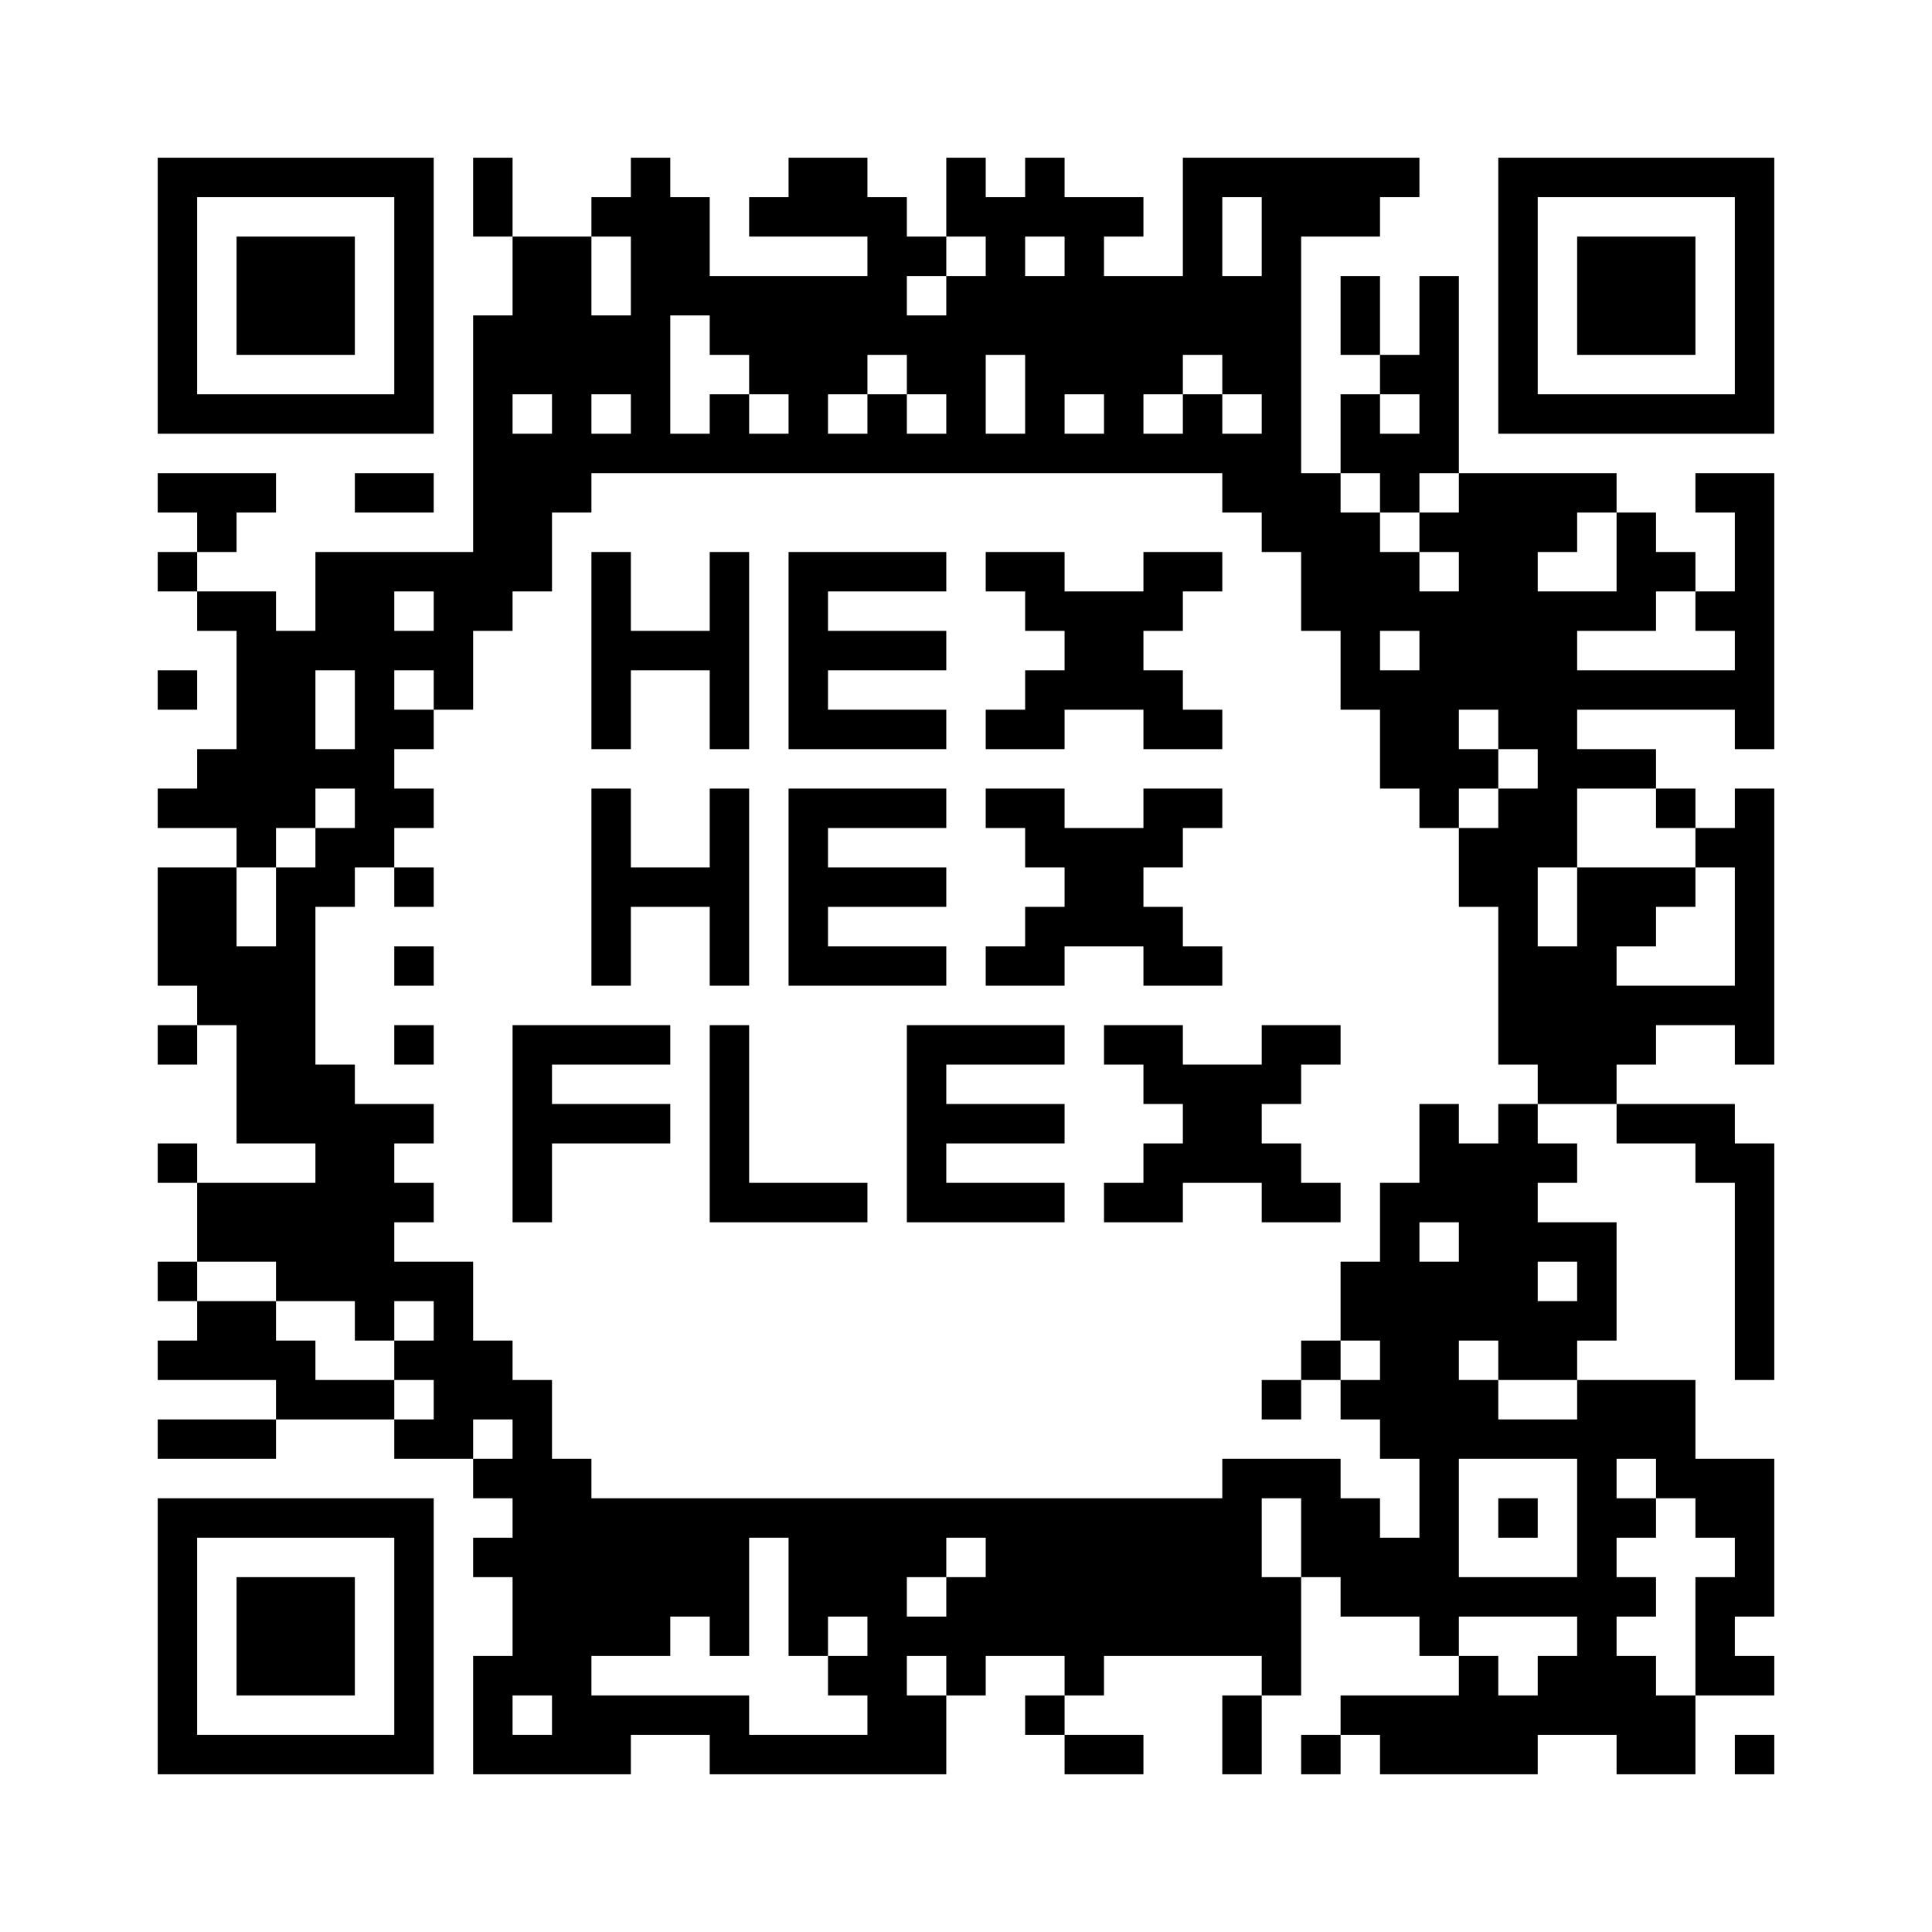
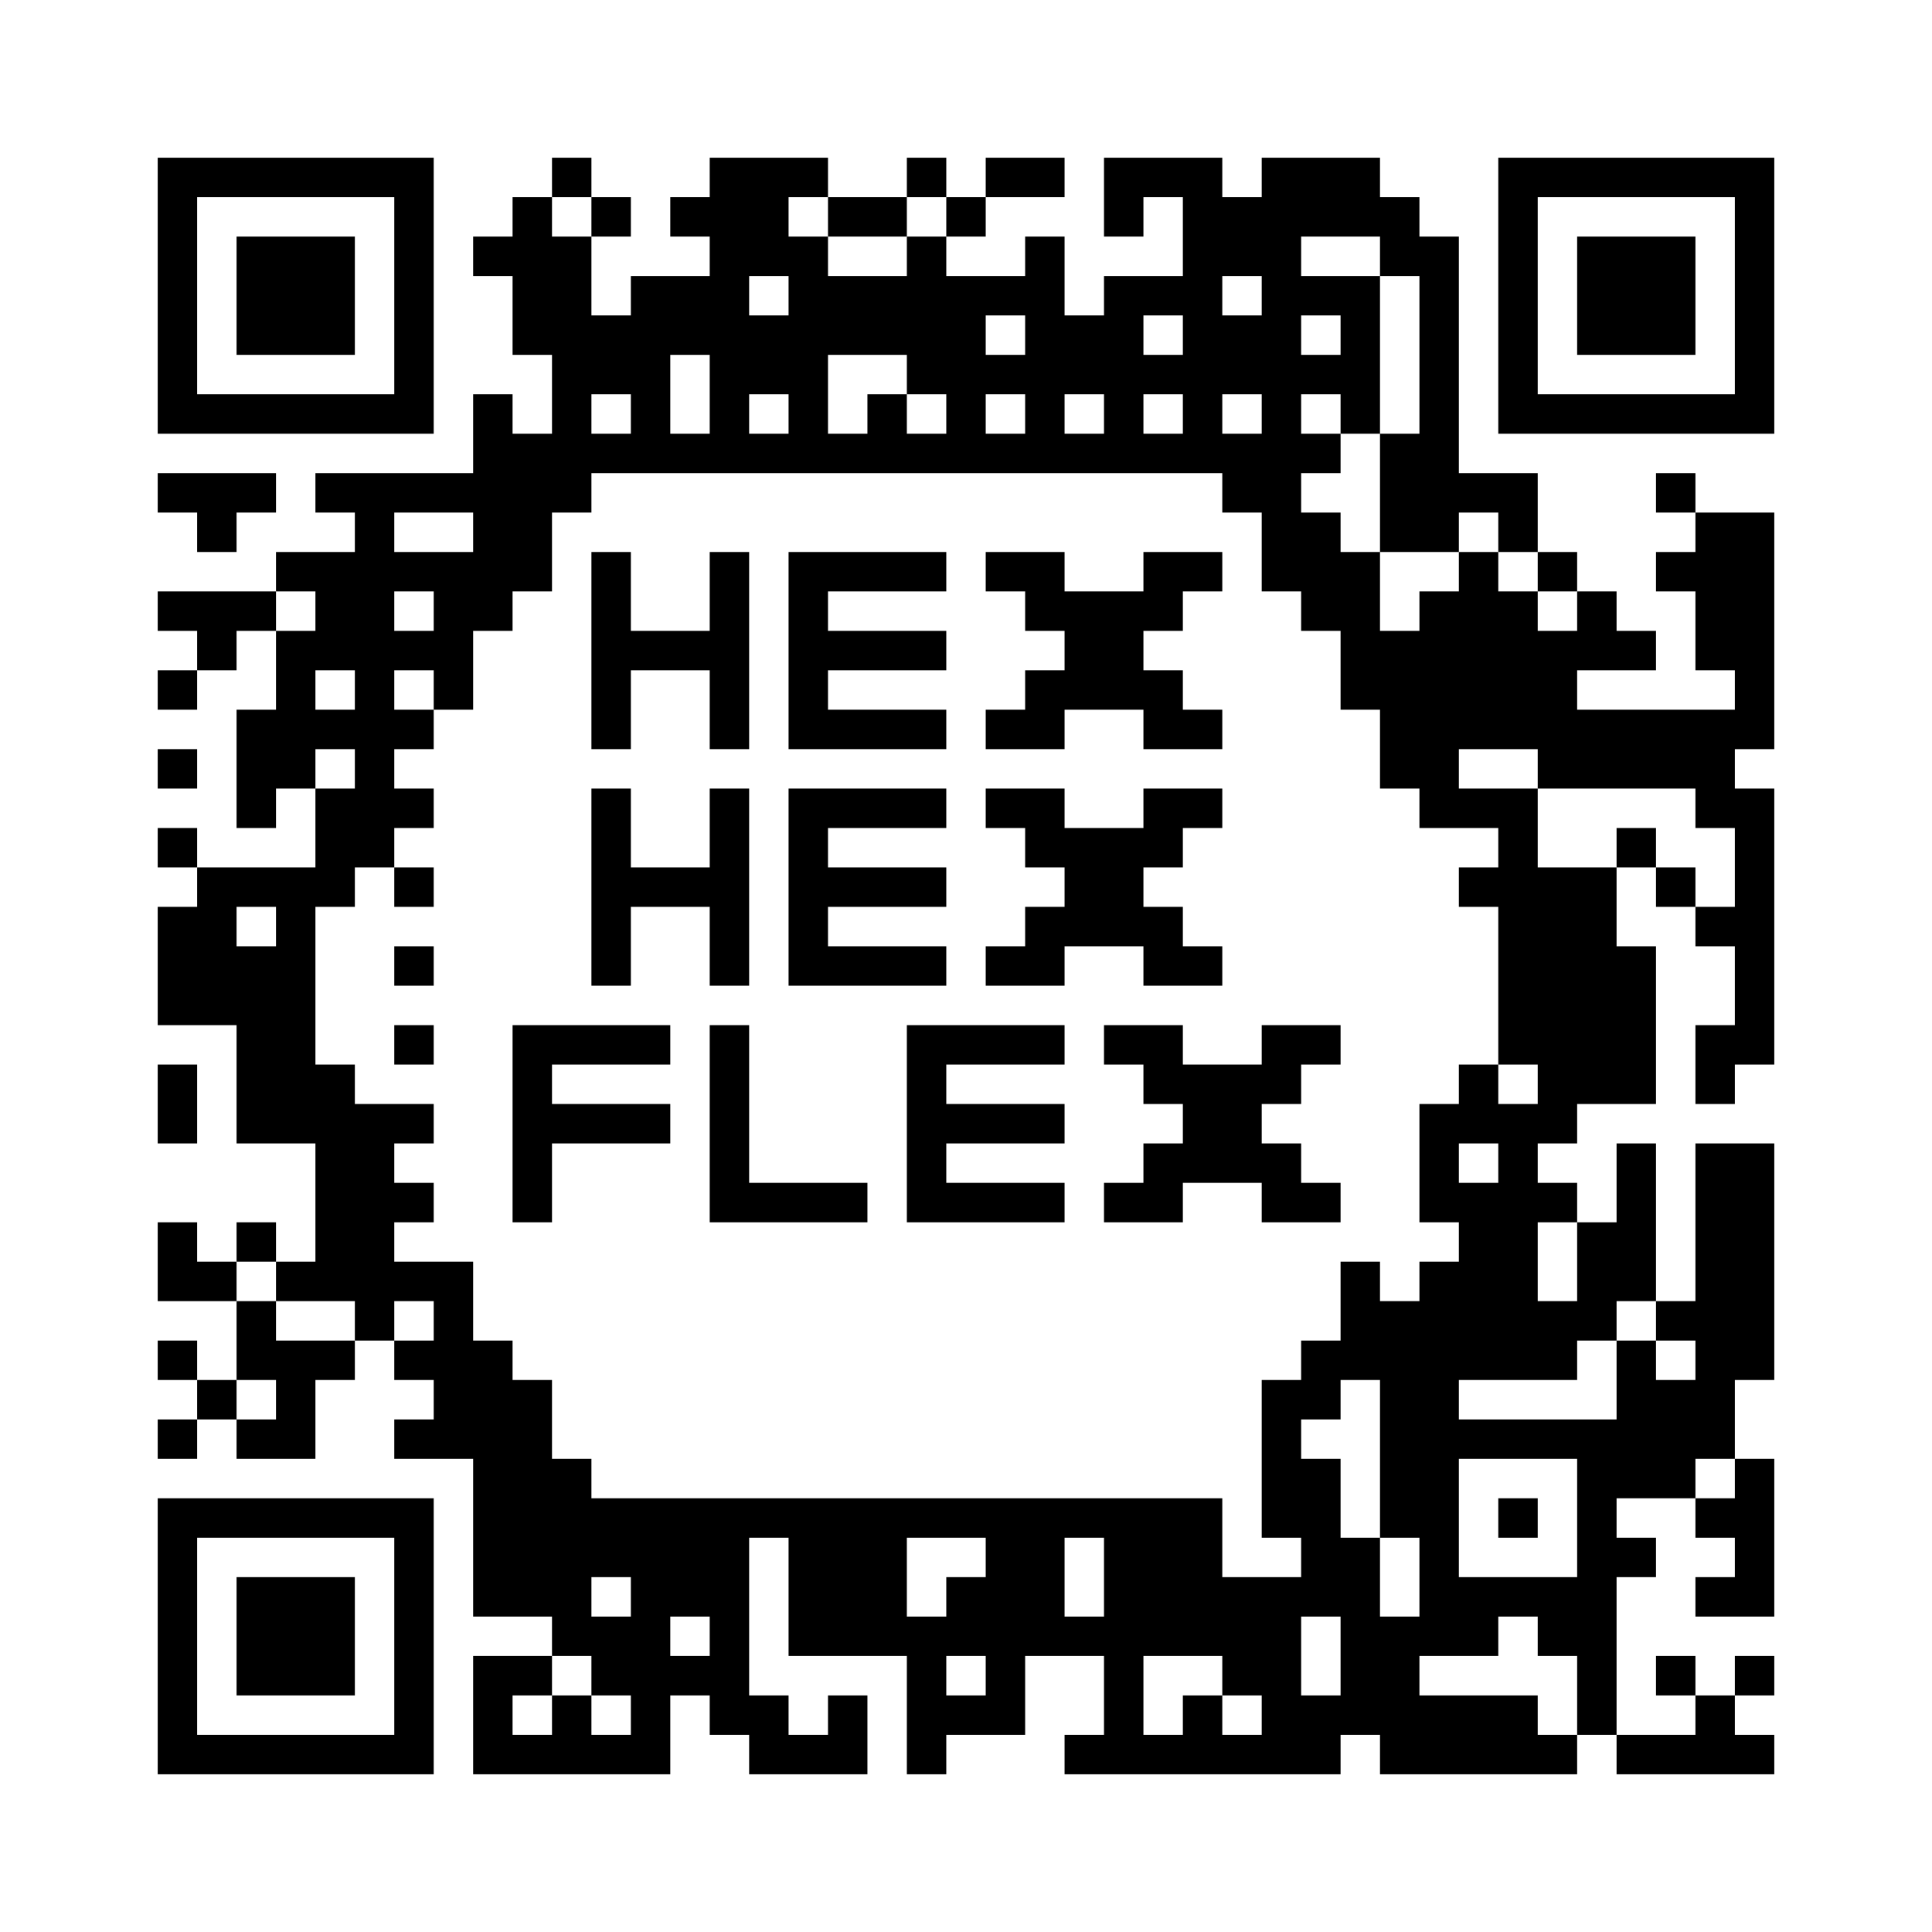
<svg xmlns="http://www.w3.org/2000/svg" viewBox="0 0 980 980" width="980" height="980">
  <rect width="980" height="980" fill="#fff" />
-   <path d="M80 80h20v20h-20zM100 80h20v20h-20zM120 80h20v20h-20zM140 80h20v20h-20zM160 80h20v20h-20zM180 80h20v20h-20zM200 80h20v20h-20zM240 80h20v20h-20zM320 80h20v20h-20zM400 80h20v20h-20zM420 80h20v20h-20zM480 80h20v20h-20zM520 80h20v20h-20zM600 80h20v20h-20zM620 80h20v20h-20zM640 80h20v20h-20zM660 80h20v20h-20zM680 80h20v20h-20zM700 80h20v20h-20zM760 80h20v20h-20zM780 80h20v20h-20zM800 80h20v20h-20zM820 80h20v20h-20zM840 80h20v20h-20zM860 80h20v20h-20zM880 80h20v20h-20zM80 100h20v20h-20zM200 100h20v20h-20zM240 100h20v20h-20zM300 100h20v20h-20zM320 100h20v20h-20zM340 100h20v20h-20zM380 100h20v20h-20zM400 100h20v20h-20zM420 100h20v20h-20zM440 100h20v20h-20zM480 100h20v20h-20zM500 100h20v20h-20zM520 100h20v20h-20zM540 100h20v20h-20zM560 100h20v20h-20zM600 100h20v20h-20zM640 100h20v20h-20zM660 100h20v20h-20zM680 100h20v20h-20zM760 100h20v20h-20zM880 100h20v20h-20zM80 120h20v20h-20zM120 120h20v20h-20zM140 120h20v20h-20zM160 120h20v20h-20zM200 120h20v20h-20zM260 120h20v20h-20zM280 120h20v20h-20zM320 120h20v20h-20zM340 120h20v20h-20zM440 120h20v20h-20zM460 120h20v20h-20zM500 120h20v20h-20zM540 120h20v20h-20zM600 120h20v20h-20zM640 120h20v20h-20zM760 120h20v20h-20zM800 120h20v20h-20zM820 120h20v20h-20zM840 120h20v20h-20zM880 120h20v20h-20zM80 140h20v20h-20zM120 140h20v20h-20zM140 140h20v20h-20zM160 140h20v20h-20zM200 140h20v20h-20zM260 140h20v20h-20zM280 140h20v20h-20zM320 140h20v20h-20zM340 140h20v20h-20zM360 140h20v20h-20zM380 140h20v20h-20zM400 140h20v20h-20zM420 140h20v20h-20zM440 140h20v20h-20zM480 140h20v20h-20zM500 140h20v20h-20zM520 140h20v20h-20zM540 140h20v20h-20zM560 140h20v20h-20zM580 140h20v20h-20zM600 140h20v20h-20zM620 140h20v20h-20zM640 140h20v20h-20zM680 140h20v20h-20zM720 140h20v20h-20zM760 140h20v20h-20zM800 140h20v20h-20zM820 140h20v20h-20zM840 140h20v20h-20zM880 140h20v20h-20zM80 160h20v20h-20zM120 160h20v20h-20zM140 160h20v20h-20zM160 160h20v20h-20zM200 160h20v20h-20zM240 160h20v20h-20zM260 160h20v20h-20zM280 160h20v20h-20zM300 160h20v20h-20zM320 160h20v20h-20zM360 160h20v20h-20zM380 160h20v20h-20zM400 160h20v20h-20zM420 160h20v20h-20zM440 160h20v20h-20zM460 160h20v20h-20zM480 160h20v20h-20zM500 160h20v20h-20zM520 160h20v20h-20zM540 160h20v20h-20zM560 160h20v20h-20zM580 160h20v20h-20zM600 160h20v20h-20zM620 160h20v20h-20zM640 160h20v20h-20zM680 160h20v20h-20zM720 160h20v20h-20zM760 160h20v20h-20zM800 160h20v20h-20zM820 160h20v20h-20zM840 160h20v20h-20zM880 160h20v20h-20zM80 180h20v20h-20zM200 180h20v20h-20zM240 180h20v20h-20zM260 180h20v20h-20zM280 180h20v20h-20zM300 180h20v20h-20zM320 180h20v20h-20zM380 180h20v20h-20zM400 180h20v20h-20zM420 180h20v20h-20zM460 180h20v20h-20zM480 180h20v20h-20zM520 180h20v20h-20zM540 180h20v20h-20zM560 180h20v20h-20zM580 180h20v20h-20zM620 180h20v20h-20zM640 180h20v20h-20zM700 180h20v20h-20zM720 180h20v20h-20zM760 180h20v20h-20zM880 180h20v20h-20zM80 200h20v20h-20zM100 200h20v20h-20zM120 200h20v20h-20zM140 200h20v20h-20zM160 200h20v20h-20zM180 200h20v20h-20zM200 200h20v20h-20zM240 200h20v20h-20zM280 200h20v20h-20zM320 200h20v20h-20zM360 200h20v20h-20zM400 200h20v20h-20zM440 200h20v20h-20zM480 200h20v20h-20zM520 200h20v20h-20zM560 200h20v20h-20zM600 200h20v20h-20zM640 200h20v20h-20zM680 200h20v20h-20zM720 200h20v20h-20zM760 200h20v20h-20zM780 200h20v20h-20zM800 200h20v20h-20zM820 200h20v20h-20zM840 200h20v20h-20zM860 200h20v20h-20zM880 200h20v20h-20zM240 220h20v20h-20zM260 220h20v20h-20zM280 220h20v20h-20zM300 220h20v20h-20zM320 220h20v20h-20zM340 220h20v20h-20zM360 220h20v20h-20zM380 220h20v20h-20zM400 220h20v20h-20zM420 220h20v20h-20zM440 220h20v20h-20zM460 220h20v20h-20zM480 220h20v20h-20zM500 220h20v20h-20zM520 220h20v20h-20zM540 220h20v20h-20zM560 220h20v20h-20zM580 220h20v20h-20zM600 220h20v20h-20zM620 220h20v20h-20zM640 220h20v20h-20zM680 220h20v20h-20zM700 220h20v20h-20zM720 220h20v20h-20zM80 240h20v20h-20zM100 240h20v20h-20zM120 240h20v20h-20zM180 240h20v20h-20zM200 240h20v20h-20zM240 240h20v20h-20zM260 240h20v20h-20zM280 240h20v20h-20zM620 240h20v20h-20zM640 240h20v20h-20zM660 240h20v20h-20zM700 240h20v20h-20zM740 240h20v20h-20zM760 240h20v20h-20zM780 240h20v20h-20zM800 240h20v20h-20zM860 240h20v20h-20zM880 240h20v20h-20zM100 260h20v20h-20zM240 260h20v20h-20zM260 260h20v20h-20zM640 260h20v20h-20zM660 260h20v20h-20zM680 260h20v20h-20zM720 260h20v20h-20zM740 260h20v20h-20zM760 260h20v20h-20zM780 260h20v20h-20zM820 260h20v20h-20zM880 260h20v20h-20zM80 280h20v20h-20zM160 280h20v20h-20zM180 280h20v20h-20zM200 280h20v20h-20zM220 280h20v20h-20zM240 280h20v20h-20zM260 280h20v20h-20zM300 280h20v20h-20zM360 280h20v20h-20zM400 280h20v20h-20zM420 280h20v20h-20zM440 280h20v20h-20zM460 280h20v20h-20zM500 280h20v20h-20zM520 280h20v20h-20zM580 280h20v20h-20zM600 280h20v20h-20zM660 280h20v20h-20zM680 280h20v20h-20zM700 280h20v20h-20zM740 280h20v20h-20zM760 280h20v20h-20zM820 280h20v20h-20zM840 280h20v20h-20zM880 280h20v20h-20zM100 300h20v20h-20zM120 300h20v20h-20zM160 300h20v20h-20zM180 300h20v20h-20zM220 300h20v20h-20zM240 300h20v20h-20zM300 300h20v20h-20zM360 300h20v20h-20zM400 300h20v20h-20zM520 300h20v20h-20zM540 300h20v20h-20zM560 300h20v20h-20zM580 300h20v20h-20zM660 300h20v20h-20zM680 300h20v20h-20zM700 300h20v20h-20zM720 300h20v20h-20zM740 300h20v20h-20zM760 300h20v20h-20zM780 300h20v20h-20zM800 300h20v20h-20zM820 300h20v20h-20zM860 300h20v20h-20zM880 300h20v20h-20zM120 320h20v20h-20zM140 320h20v20h-20zM160 320h20v20h-20zM180 320h20v20h-20zM200 320h20v20h-20zM220 320h20v20h-20zM300 320h20v20h-20zM320 320h20v20h-20zM340 320h20v20h-20zM360 320h20v20h-20zM400 320h20v20h-20zM420 320h20v20h-20zM440 320h20v20h-20zM460 320h20v20h-20zM540 320h20v20h-20zM560 320h20v20h-20zM680 320h20v20h-20zM720 320h20v20h-20zM740 320h20v20h-20zM760 320h20v20h-20zM780 320h20v20h-20zM880 320h20v20h-20zM80 340h20v20h-20zM120 340h20v20h-20zM140 340h20v20h-20zM180 340h20v20h-20zM220 340h20v20h-20zM300 340h20v20h-20zM360 340h20v20h-20zM400 340h20v20h-20zM520 340h20v20h-20zM540 340h20v20h-20zM560 340h20v20h-20zM580 340h20v20h-20zM680 340h20v20h-20zM700 340h20v20h-20zM720 340h20v20h-20zM740 340h20v20h-20zM760 340h20v20h-20zM780 340h20v20h-20zM800 340h20v20h-20zM820 340h20v20h-20zM840 340h20v20h-20zM860 340h20v20h-20zM880 340h20v20h-20zM120 360h20v20h-20zM140 360h20v20h-20zM180 360h20v20h-20zM200 360h20v20h-20zM300 360h20v20h-20zM360 360h20v20h-20zM400 360h20v20h-20zM420 360h20v20h-20zM440 360h20v20h-20zM460 360h20v20h-20zM500 360h20v20h-20zM520 360h20v20h-20zM580 360h20v20h-20zM600 360h20v20h-20zM700 360h20v20h-20zM720 360h20v20h-20zM760 360h20v20h-20zM780 360h20v20h-20zM880 360h20v20h-20zM100 380h20v20h-20zM120 380h20v20h-20zM140 380h20v20h-20zM160 380h20v20h-20zM180 380h20v20h-20zM700 380h20v20h-20zM720 380h20v20h-20zM740 380h20v20h-20zM780 380h20v20h-20zM800 380h20v20h-20zM820 380h20v20h-20zM80 400h20v20h-20zM100 400h20v20h-20zM120 400h20v20h-20zM140 400h20v20h-20zM180 400h20v20h-20zM200 400h20v20h-20zM300 400h20v20h-20zM360 400h20v20h-20zM400 400h20v20h-20zM420 400h20v20h-20zM440 400h20v20h-20zM460 400h20v20h-20zM500 400h20v20h-20zM520 400h20v20h-20zM580 400h20v20h-20zM600 400h20v20h-20zM720 400h20v20h-20zM760 400h20v20h-20zM780 400h20v20h-20zM840 400h20v20h-20zM880 400h20v20h-20zM120 420h20v20h-20zM160 420h20v20h-20zM180 420h20v20h-20zM300 420h20v20h-20zM360 420h20v20h-20zM400 420h20v20h-20zM520 420h20v20h-20zM540 420h20v20h-20zM560 420h20v20h-20zM580 420h20v20h-20zM740 420h20v20h-20zM760 420h20v20h-20zM780 420h20v20h-20zM860 420h20v20h-20zM880 420h20v20h-20zM80 440h20v20h-20zM100 440h20v20h-20zM140 440h20v20h-20zM160 440h20v20h-20zM200 440h20v20h-20zM300 440h20v20h-20zM320 440h20v20h-20zM340 440h20v20h-20zM360 440h20v20h-20zM400 440h20v20h-20zM420 440h20v20h-20zM440 440h20v20h-20zM460 440h20v20h-20zM540 440h20v20h-20zM560 440h20v20h-20zM740 440h20v20h-20zM760 440h20v20h-20zM800 440h20v20h-20zM820 440h20v20h-20zM840 440h20v20h-20zM880 440h20v20h-20zM80 460h20v20h-20zM100 460h20v20h-20zM140 460h20v20h-20zM300 460h20v20h-20zM360 460h20v20h-20zM400 460h20v20h-20zM520 460h20v20h-20zM540 460h20v20h-20zM560 460h20v20h-20zM580 460h20v20h-20zM760 460h20v20h-20zM800 460h20v20h-20zM820 460h20v20h-20zM880 460h20v20h-20zM80 480h20v20h-20zM100 480h20v20h-20zM120 480h20v20h-20zM140 480h20v20h-20zM200 480h20v20h-20zM300 480h20v20h-20zM360 480h20v20h-20zM400 480h20v20h-20zM420 480h20v20h-20zM440 480h20v20h-20zM460 480h20v20h-20zM500 480h20v20h-20zM520 480h20v20h-20zM580 480h20v20h-20zM600 480h20v20h-20zM760 480h20v20h-20zM780 480h20v20h-20zM800 480h20v20h-20zM880 480h20v20h-20zM100 500h20v20h-20zM120 500h20v20h-20zM140 500h20v20h-20zM760 500h20v20h-20zM780 500h20v20h-20zM800 500h20v20h-20zM820 500h20v20h-20zM840 500h20v20h-20zM860 500h20v20h-20zM880 500h20v20h-20zM80 520h20v20h-20zM120 520h20v20h-20zM140 520h20v20h-20zM200 520h20v20h-20zM260 520h20v20h-20zM280 520h20v20h-20zM300 520h20v20h-20zM320 520h20v20h-20zM360 520h20v20h-20zM460 520h20v20h-20zM480 520h20v20h-20zM500 520h20v20h-20zM520 520h20v20h-20zM560 520h20v20h-20zM580 520h20v20h-20zM640 520h20v20h-20zM660 520h20v20h-20zM760 520h20v20h-20zM780 520h20v20h-20zM800 520h20v20h-20zM820 520h20v20h-20zM880 520h20v20h-20zM120 540h20v20h-20zM140 540h20v20h-20zM160 540h20v20h-20zM260 540h20v20h-20zM360 540h20v20h-20zM460 540h20v20h-20zM580 540h20v20h-20zM600 540h20v20h-20zM620 540h20v20h-20zM640 540h20v20h-20zM780 540h20v20h-20zM800 540h20v20h-20zM120 560h20v20h-20zM140 560h20v20h-20zM160 560h20v20h-20zM180 560h20v20h-20zM200 560h20v20h-20zM260 560h20v20h-20zM280 560h20v20h-20zM300 560h20v20h-20zM320 560h20v20h-20zM360 560h20v20h-20zM460 560h20v20h-20zM480 560h20v20h-20zM500 560h20v20h-20zM520 560h20v20h-20zM600 560h20v20h-20zM620 560h20v20h-20zM720 560h20v20h-20zM760 560h20v20h-20zM820 560h20v20h-20zM840 560h20v20h-20zM860 560h20v20h-20zM80 580h20v20h-20zM160 580h20v20h-20zM180 580h20v20h-20zM260 580h20v20h-20zM360 580h20v20h-20zM460 580h20v20h-20zM580 580h20v20h-20zM600 580h20v20h-20zM620 580h20v20h-20zM640 580h20v20h-20zM720 580h20v20h-20zM740 580h20v20h-20zM760 580h20v20h-20zM780 580h20v20h-20zM860 580h20v20h-20zM880 580h20v20h-20zM100 600h20v20h-20zM120 600h20v20h-20zM140 600h20v20h-20zM160 600h20v20h-20zM180 600h20v20h-20zM200 600h20v20h-20zM260 600h20v20h-20zM360 600h20v20h-20zM380 600h20v20h-20zM400 600h20v20h-20zM420 600h20v20h-20zM460 600h20v20h-20zM480 600h20v20h-20zM500 600h20v20h-20zM520 600h20v20h-20zM560 600h20v20h-20zM580 600h20v20h-20zM640 600h20v20h-20zM660 600h20v20h-20zM700 600h20v20h-20zM720 600h20v20h-20zM740 600h20v20h-20zM760 600h20v20h-20zM880 600h20v20h-20zM100 620h20v20h-20zM120 620h20v20h-20zM140 620h20v20h-20zM160 620h20v20h-20zM180 620h20v20h-20zM700 620h20v20h-20zM740 620h20v20h-20zM760 620h20v20h-20zM780 620h20v20h-20zM800 620h20v20h-20zM880 620h20v20h-20zM80 640h20v20h-20zM140 640h20v20h-20zM160 640h20v20h-20zM180 640h20v20h-20zM200 640h20v20h-20zM220 640h20v20h-20zM680 640h20v20h-20zM700 640h20v20h-20zM720 640h20v20h-20zM740 640h20v20h-20zM760 640h20v20h-20zM800 640h20v20h-20zM880 640h20v20h-20zM100 660h20v20h-20zM120 660h20v20h-20zM180 660h20v20h-20zM220 660h20v20h-20zM680 660h20v20h-20zM700 660h20v20h-20zM720 660h20v20h-20zM740 660h20v20h-20zM760 660h20v20h-20zM780 660h20v20h-20zM800 660h20v20h-20zM880 660h20v20h-20zM80 680h20v20h-20zM100 680h20v20h-20zM120 680h20v20h-20zM140 680h20v20h-20zM200 680h20v20h-20zM220 680h20v20h-20zM240 680h20v20h-20zM660 680h20v20h-20zM700 680h20v20h-20zM720 680h20v20h-20zM760 680h20v20h-20zM780 680h20v20h-20zM880 680h20v20h-20zM140 700h20v20h-20zM160 700h20v20h-20zM180 700h20v20h-20zM220 700h20v20h-20zM240 700h20v20h-20zM260 700h20v20h-20zM640 700h20v20h-20zM680 700h20v20h-20zM700 700h20v20h-20zM720 700h20v20h-20zM740 700h20v20h-20zM800 700h20v20h-20zM820 700h20v20h-20zM840 700h20v20h-20zM80 720h20v20h-20zM100 720h20v20h-20zM120 720h20v20h-20zM200 720h20v20h-20zM220 720h20v20h-20zM260 720h20v20h-20zM700 720h20v20h-20zM720 720h20v20h-20zM740 720h20v20h-20zM760 720h20v20h-20zM780 720h20v20h-20zM800 720h20v20h-20zM820 720h20v20h-20zM840 720h20v20h-20zM240 740h20v20h-20zM260 740h20v20h-20zM280 740h20v20h-20zM620 740h20v20h-20zM640 740h20v20h-20zM660 740h20v20h-20zM720 740h20v20h-20zM800 740h20v20h-20zM840 740h20v20h-20zM860 740h20v20h-20zM880 740h20v20h-20zM80 760h20v20h-20zM100 760h20v20h-20zM120 760h20v20h-20zM140 760h20v20h-20zM160 760h20v20h-20zM180 760h20v20h-20zM200 760h20v20h-20zM260 760h20v20h-20zM280 760h20v20h-20zM300 760h20v20h-20zM320 760h20v20h-20zM340 760h20v20h-20zM360 760h20v20h-20zM380 760h20v20h-20zM400 760h20v20h-20zM420 760h20v20h-20zM440 760h20v20h-20zM460 760h20v20h-20zM480 760h20v20h-20zM500 760h20v20h-20zM520 760h20v20h-20zM540 760h20v20h-20zM560 760h20v20h-20zM580 760h20v20h-20zM600 760h20v20h-20zM620 760h20v20h-20zM660 760h20v20h-20zM680 760h20v20h-20zM720 760h20v20h-20zM760 760h20v20h-20zM800 760h20v20h-20zM820 760h20v20h-20zM860 760h20v20h-20zM880 760h20v20h-20zM80 780h20v20h-20zM200 780h20v20h-20zM240 780h20v20h-20zM260 780h20v20h-20zM280 780h20v20h-20zM300 780h20v20h-20zM320 780h20v20h-20zM340 780h20v20h-20zM360 780h20v20h-20zM400 780h20v20h-20zM420 780h20v20h-20zM440 780h20v20h-20zM460 780h20v20h-20zM500 780h20v20h-20zM520 780h20v20h-20zM540 780h20v20h-20zM560 780h20v20h-20zM580 780h20v20h-20zM600 780h20v20h-20zM620 780h20v20h-20zM660 780h20v20h-20zM680 780h20v20h-20zM700 780h20v20h-20zM720 780h20v20h-20zM800 780h20v20h-20zM880 780h20v20h-20zM80 800h20v20h-20zM120 800h20v20h-20zM140 800h20v20h-20zM160 800h20v20h-20zM200 800h20v20h-20zM260 800h20v20h-20zM280 800h20v20h-20zM300 800h20v20h-20zM320 800h20v20h-20zM340 800h20v20h-20zM360 800h20v20h-20zM400 800h20v20h-20zM420 800h20v20h-20zM440 800h20v20h-20zM480 800h20v20h-20zM500 800h20v20h-20zM520 800h20v20h-20zM540 800h20v20h-20zM560 800h20v20h-20zM580 800h20v20h-20zM600 800h20v20h-20zM620 800h20v20h-20zM640 800h20v20h-20zM680 800h20v20h-20zM700 800h20v20h-20zM720 800h20v20h-20zM740 800h20v20h-20zM760 800h20v20h-20zM780 800h20v20h-20zM800 800h20v20h-20zM820 800h20v20h-20zM860 800h20v20h-20zM880 800h20v20h-20zM80 820h20v20h-20zM120 820h20v20h-20zM140 820h20v20h-20zM160 820h20v20h-20zM200 820h20v20h-20zM260 820h20v20h-20zM280 820h20v20h-20zM300 820h20v20h-20zM320 820h20v20h-20zM360 820h20v20h-20zM400 820h20v20h-20zM440 820h20v20h-20zM460 820h20v20h-20zM480 820h20v20h-20zM500 820h20v20h-20zM520 820h20v20h-20zM540 820h20v20h-20zM560 820h20v20h-20zM580 820h20v20h-20zM600 820h20v20h-20zM620 820h20v20h-20zM640 820h20v20h-20zM720 820h20v20h-20zM800 820h20v20h-20zM860 820h20v20h-20zM80 840h20v20h-20zM120 840h20v20h-20zM140 840h20v20h-20zM160 840h20v20h-20zM200 840h20v20h-20zM240 840h20v20h-20zM260 840h20v20h-20zM280 840h20v20h-20zM420 840h20v20h-20zM440 840h20v20h-20zM480 840h20v20h-20zM540 840h20v20h-20zM640 840h20v20h-20zM740 840h20v20h-20zM780 840h20v20h-20zM800 840h20v20h-20zM820 840h20v20h-20zM860 840h20v20h-20zM880 840h20v20h-20zM80 860h20v20h-20zM200 860h20v20h-20zM240 860h20v20h-20zM280 860h20v20h-20zM300 860h20v20h-20zM320 860h20v20h-20zM340 860h20v20h-20zM360 860h20v20h-20zM440 860h20v20h-20zM460 860h20v20h-20zM520 860h20v20h-20zM620 860h20v20h-20zM680 860h20v20h-20zM700 860h20v20h-20zM720 860h20v20h-20zM740 860h20v20h-20zM760 860h20v20h-20zM780 860h20v20h-20zM800 860h20v20h-20zM820 860h20v20h-20zM840 860h20v20h-20zM80 880h20v20h-20zM100 880h20v20h-20zM120 880h20v20h-20zM140 880h20v20h-20zM160 880h20v20h-20zM180 880h20v20h-20zM200 880h20v20h-20zM240 880h20v20h-20zM260 880h20v20h-20zM280 880h20v20h-20zM300 880h20v20h-20zM360 880h20v20h-20zM380 880h20v20h-20zM400 880h20v20h-20zM420 880h20v20h-20zM440 880h20v20h-20zM460 880h20v20h-20zM540 880h20v20h-20zM560 880h20v20h-20zM620 880h20v20h-20zM660 880h20v20h-20zM700 880h20v20h-20zM720 880h20v20h-20zM740 880h20v20h-20zM760 880h20v20h-20zM820 880h20v20h-20zM840 880h20v20h-20zM880 880h20v20h-20z" fill="#000" />
+   <path d="M80 80h20v20h-20zM100 80h20v20h-20zM120 80h20v20h-20zM140 80h20v20h-20zM160 80h20v20h-20zM180 80h20v20h-20zM200 80h20v20h-20zM280 80h20v20h-20zM360 80h20v20h-20zM380 80h20v20h-20zM400 80h20v20h-20zM460 80h20v20h-20zM500 80h20v20h-20zM520 80h20v20h-20zM560 80h20v20h-20zM580 80h20v20h-20zM600 80h20v20h-20zM640 80h20v20h-20zM660 80h20v20h-20zM680 80h20v20h-20zM760 80h20v20h-20zM780 80h20v20h-20zM800 80h20v20h-20zM820 80h20v20h-20zM840 80h20v20h-20zM860 80h20v20h-20zM880 80h20v20h-20zM80 100h20v20h-20zM200 100h20v20h-20zM260 100h20v20h-20zM300 100h20v20h-20zM340 100h20v20h-20zM360 100h20v20h-20zM380 100h20v20h-20zM420 100h20v20h-20zM440 100h20v20h-20zM480 100h20v20h-20zM560 100h20v20h-20zM600 100h20v20h-20zM620 100h20v20h-20zM640 100h20v20h-20zM660 100h20v20h-20zM680 100h20v20h-20zM700 100h20v20h-20zM760 100h20v20h-20zM880 100h20v20h-20zM80 120h20v20h-20zM120 120h20v20h-20zM140 120h20v20h-20zM160 120h20v20h-20zM200 120h20v20h-20zM240 120h20v20h-20zM260 120h20v20h-20zM280 120h20v20h-20zM360 120h20v20h-20zM380 120h20v20h-20zM400 120h20v20h-20zM460 120h20v20h-20zM520 120h20v20h-20zM600 120h20v20h-20zM620 120h20v20h-20zM640 120h20v20h-20zM700 120h20v20h-20zM720 120h20v20h-20zM760 120h20v20h-20zM800 120h20v20h-20zM820 120h20v20h-20zM840 120h20v20h-20zM880 120h20v20h-20zM80 140h20v20h-20zM120 140h20v20h-20zM140 140h20v20h-20zM160 140h20v20h-20zM200 140h20v20h-20zM260 140h20v20h-20zM280 140h20v20h-20zM320 140h20v20h-20zM340 140h20v20h-20zM360 140h20v20h-20zM400 140h20v20h-20zM420 140h20v20h-20zM440 140h20v20h-20zM460 140h20v20h-20zM480 140h20v20h-20zM500 140h20v20h-20zM520 140h20v20h-20zM560 140h20v20h-20zM580 140h20v20h-20zM600 140h20v20h-20zM640 140h20v20h-20zM660 140h20v20h-20zM680 140h20v20h-20zM720 140h20v20h-20zM760 140h20v20h-20zM800 140h20v20h-20zM820 140h20v20h-20zM840 140h20v20h-20zM880 140h20v20h-20zM80 160h20v20h-20zM120 160h20v20h-20zM140 160h20v20h-20zM160 160h20v20h-20zM200 160h20v20h-20zM260 160h20v20h-20zM280 160h20v20h-20zM300 160h20v20h-20zM320 160h20v20h-20zM340 160h20v20h-20zM360 160h20v20h-20zM380 160h20v20h-20zM400 160h20v20h-20zM420 160h20v20h-20zM440 160h20v20h-20zM460 160h20v20h-20zM480 160h20v20h-20zM520 160h20v20h-20zM540 160h20v20h-20zM560 160h20v20h-20zM600 160h20v20h-20zM620 160h20v20h-20zM640 160h20v20h-20zM680 160h20v20h-20zM720 160h20v20h-20zM760 160h20v20h-20zM800 160h20v20h-20zM820 160h20v20h-20zM840 160h20v20h-20zM880 160h20v20h-20zM80 180h20v20h-20zM200 180h20v20h-20zM280 180h20v20h-20zM300 180h20v20h-20zM320 180h20v20h-20zM360 180h20v20h-20zM380 180h20v20h-20zM400 180h20v20h-20zM460 180h20v20h-20zM480 180h20v20h-20zM500 180h20v20h-20zM520 180h20v20h-20zM540 180h20v20h-20zM560 180h20v20h-20zM580 180h20v20h-20zM600 180h20v20h-20zM620 180h20v20h-20zM640 180h20v20h-20zM660 180h20v20h-20zM680 180h20v20h-20zM720 180h20v20h-20zM760 180h20v20h-20zM880 180h20v20h-20zM80 200h20v20h-20zM100 200h20v20h-20zM120 200h20v20h-20zM140 200h20v20h-20zM160 200h20v20h-20zM180 200h20v20h-20zM200 200h20v20h-20zM240 200h20v20h-20zM280 200h20v20h-20zM320 200h20v20h-20zM360 200h20v20h-20zM400 200h20v20h-20zM440 200h20v20h-20zM480 200h20v20h-20zM520 200h20v20h-20zM560 200h20v20h-20zM600 200h20v20h-20zM640 200h20v20h-20zM680 200h20v20h-20zM720 200h20v20h-20zM760 200h20v20h-20zM780 200h20v20h-20zM800 200h20v20h-20zM820 200h20v20h-20zM840 200h20v20h-20zM860 200h20v20h-20zM880 200h20v20h-20zM240 220h20v20h-20zM260 220h20v20h-20zM280 220h20v20h-20zM300 220h20v20h-20zM320 220h20v20h-20zM340 220h20v20h-20zM360 220h20v20h-20zM380 220h20v20h-20zM400 220h20v20h-20zM420 220h20v20h-20zM440 220h20v20h-20zM460 220h20v20h-20zM480 220h20v20h-20zM500 220h20v20h-20zM520 220h20v20h-20zM540 220h20v20h-20zM560 220h20v20h-20zM580 220h20v20h-20zM600 220h20v20h-20zM620 220h20v20h-20zM640 220h20v20h-20zM660 220h20v20h-20zM700 220h20v20h-20zM720 220h20v20h-20zM80 240h20v20h-20zM100 240h20v20h-20zM120 240h20v20h-20zM160 240h20v20h-20zM180 240h20v20h-20zM200 240h20v20h-20zM220 240h20v20h-20zM240 240h20v20h-20zM260 240h20v20h-20zM280 240h20v20h-20zM620 240h20v20h-20zM640 240h20v20h-20zM700 240h20v20h-20zM720 240h20v20h-20zM740 240h20v20h-20zM760 240h20v20h-20zM840 240h20v20h-20zM100 260h20v20h-20zM180 260h20v20h-20zM240 260h20v20h-20zM260 260h20v20h-20zM640 260h20v20h-20zM660 260h20v20h-20zM700 260h20v20h-20zM720 260h20v20h-20zM760 260h20v20h-20zM860 260h20v20h-20zM880 260h20v20h-20zM140 280h20v20h-20zM160 280h20v20h-20zM180 280h20v20h-20zM200 280h20v20h-20zM220 280h20v20h-20zM240 280h20v20h-20zM260 280h20v20h-20zM300 280h20v20h-20zM360 280h20v20h-20zM400 280h20v20h-20zM420 280h20v20h-20zM440 280h20v20h-20zM460 280h20v20h-20zM500 280h20v20h-20zM520 280h20v20h-20zM580 280h20v20h-20zM600 280h20v20h-20zM640 280h20v20h-20zM660 280h20v20h-20zM680 280h20v20h-20zM740 280h20v20h-20zM780 280h20v20h-20zM840 280h20v20h-20zM860 280h20v20h-20zM880 280h20v20h-20zM80 300h20v20h-20zM100 300h20v20h-20zM120 300h20v20h-20zM160 300h20v20h-20zM180 300h20v20h-20zM220 300h20v20h-20zM240 300h20v20h-20zM300 300h20v20h-20zM360 300h20v20h-20zM400 300h20v20h-20zM520 300h20v20h-20zM540 300h20v20h-20zM560 300h20v20h-20zM580 300h20v20h-20zM660 300h20v20h-20zM680 300h20v20h-20zM720 300h20v20h-20zM740 300h20v20h-20zM760 300h20v20h-20zM800 300h20v20h-20zM860 300h20v20h-20zM880 300h20v20h-20zM100 320h20v20h-20zM140 320h20v20h-20zM160 320h20v20h-20zM180 320h20v20h-20zM200 320h20v20h-20zM220 320h20v20h-20zM300 320h20v20h-20zM320 320h20v20h-20zM340 320h20v20h-20zM360 320h20v20h-20zM400 320h20v20h-20zM420 320h20v20h-20zM440 320h20v20h-20zM460 320h20v20h-20zM540 320h20v20h-20zM560 320h20v20h-20zM680 320h20v20h-20zM700 320h20v20h-20zM720 320h20v20h-20zM740 320h20v20h-20zM760 320h20v20h-20zM780 320h20v20h-20zM800 320h20v20h-20zM820 320h20v20h-20zM860 320h20v20h-20zM880 320h20v20h-20zM80 340h20v20h-20zM140 340h20v20h-20zM180 340h20v20h-20zM220 340h20v20h-20zM300 340h20v20h-20zM360 340h20v20h-20zM400 340h20v20h-20zM520 340h20v20h-20zM540 340h20v20h-20zM560 340h20v20h-20zM580 340h20v20h-20zM680 340h20v20h-20zM700 340h20v20h-20zM720 340h20v20h-20zM740 340h20v20h-20zM760 340h20v20h-20zM780 340h20v20h-20zM880 340h20v20h-20zM120 360h20v20h-20zM140 360h20v20h-20zM160 360h20v20h-20zM180 360h20v20h-20zM200 360h20v20h-20zM300 360h20v20h-20zM360 360h20v20h-20zM400 360h20v20h-20zM420 360h20v20h-20zM440 360h20v20h-20zM460 360h20v20h-20zM500 360h20v20h-20zM520 360h20v20h-20zM580 360h20v20h-20zM600 360h20v20h-20zM700 360h20v20h-20zM720 360h20v20h-20zM740 360h20v20h-20zM760 360h20v20h-20zM780 360h20v20h-20zM800 360h20v20h-20zM820 360h20v20h-20zM840 360h20v20h-20zM860 360h20v20h-20zM880 360h20v20h-20zM80 380h20v20h-20zM120 380h20v20h-20zM140 380h20v20h-20zM180 380h20v20h-20zM700 380h20v20h-20zM720 380h20v20h-20zM780 380h20v20h-20zM800 380h20v20h-20zM820 380h20v20h-20zM840 380h20v20h-20zM860 380h20v20h-20zM120 400h20v20h-20zM160 400h20v20h-20zM180 400h20v20h-20zM200 400h20v20h-20zM300 400h20v20h-20zM360 400h20v20h-20zM400 400h20v20h-20zM420 400h20v20h-20zM440 400h20v20h-20zM460 400h20v20h-20zM500 400h20v20h-20zM520 400h20v20h-20zM580 400h20v20h-20zM600 400h20v20h-20zM720 400h20v20h-20zM740 400h20v20h-20zM760 400h20v20h-20zM860 400h20v20h-20zM880 400h20v20h-20zM80 420h20v20h-20zM160 420h20v20h-20zM180 420h20v20h-20zM300 420h20v20h-20zM360 420h20v20h-20zM400 420h20v20h-20zM520 420h20v20h-20zM540 420h20v20h-20zM560 420h20v20h-20zM580 420h20v20h-20zM760 420h20v20h-20zM820 420h20v20h-20zM880 420h20v20h-20zM100 440h20v20h-20zM120 440h20v20h-20zM140 440h20v20h-20zM160 440h20v20h-20zM200 440h20v20h-20zM300 440h20v20h-20zM320 440h20v20h-20zM340 440h20v20h-20zM360 440h20v20h-20zM400 440h20v20h-20zM420 440h20v20h-20zM440 440h20v20h-20zM460 440h20v20h-20zM540 440h20v20h-20zM560 440h20v20h-20zM740 440h20v20h-20zM760 440h20v20h-20zM780 440h20v20h-20zM800 440h20v20h-20zM840 440h20v20h-20zM880 440h20v20h-20zM80 460h20v20h-20zM100 460h20v20h-20zM140 460h20v20h-20zM300 460h20v20h-20zM360 460h20v20h-20zM400 460h20v20h-20zM520 460h20v20h-20zM540 460h20v20h-20zM560 460h20v20h-20zM580 460h20v20h-20zM760 460h20v20h-20zM780 460h20v20h-20zM800 460h20v20h-20zM860 460h20v20h-20zM880 460h20v20h-20zM80 480h20v20h-20zM100 480h20v20h-20zM120 480h20v20h-20zM140 480h20v20h-20zM200 480h20v20h-20zM300 480h20v20h-20zM360 480h20v20h-20zM400 480h20v20h-20zM420 480h20v20h-20zM440 480h20v20h-20zM460 480h20v20h-20zM500 480h20v20h-20zM520 480h20v20h-20zM580 480h20v20h-20zM600 480h20v20h-20zM760 480h20v20h-20zM780 480h20v20h-20zM800 480h20v20h-20zM820 480h20v20h-20zM880 480h20v20h-20zM80 500h20v20h-20zM100 500h20v20h-20zM120 500h20v20h-20zM140 500h20v20h-20zM760 500h20v20h-20zM780 500h20v20h-20zM800 500h20v20h-20zM820 500h20v20h-20zM880 500h20v20h-20zM120 520h20v20h-20zM140 520h20v20h-20zM200 520h20v20h-20zM260 520h20v20h-20zM280 520h20v20h-20zM300 520h20v20h-20zM320 520h20v20h-20zM360 520h20v20h-20zM460 520h20v20h-20zM480 520h20v20h-20zM500 520h20v20h-20zM520 520h20v20h-20zM560 520h20v20h-20zM580 520h20v20h-20zM640 520h20v20h-20zM660 520h20v20h-20zM760 520h20v20h-20zM780 520h20v20h-20zM800 520h20v20h-20zM820 520h20v20h-20zM860 520h20v20h-20zM880 520h20v20h-20zM80 540h20v20h-20zM120 540h20v20h-20zM140 540h20v20h-20zM160 540h20v20h-20zM260 540h20v20h-20zM360 540h20v20h-20zM460 540h20v20h-20zM580 540h20v20h-20zM600 540h20v20h-20zM620 540h20v20h-20zM640 540h20v20h-20zM740 540h20v20h-20zM780 540h20v20h-20zM800 540h20v20h-20zM820 540h20v20h-20zM860 540h20v20h-20zM80 560h20v20h-20zM120 560h20v20h-20zM140 560h20v20h-20zM160 560h20v20h-20zM180 560h20v20h-20zM200 560h20v20h-20zM260 560h20v20h-20zM280 560h20v20h-20zM300 560h20v20h-20zM320 560h20v20h-20zM360 560h20v20h-20zM460 560h20v20h-20zM480 560h20v20h-20zM500 560h20v20h-20zM520 560h20v20h-20zM600 560h20v20h-20zM620 560h20v20h-20zM720 560h20v20h-20zM740 560h20v20h-20zM760 560h20v20h-20zM780 560h20v20h-20zM160 580h20v20h-20zM180 580h20v20h-20zM260 580h20v20h-20zM360 580h20v20h-20zM460 580h20v20h-20zM580 580h20v20h-20zM600 580h20v20h-20zM620 580h20v20h-20zM640 580h20v20h-20zM720 580h20v20h-20zM760 580h20v20h-20zM820 580h20v20h-20zM860 580h20v20h-20zM880 580h20v20h-20zM160 600h20v20h-20zM180 600h20v20h-20zM200 600h20v20h-20zM260 600h20v20h-20zM360 600h20v20h-20zM380 600h20v20h-20zM400 600h20v20h-20zM420 600h20v20h-20zM460 600h20v20h-20zM480 600h20v20h-20zM500 600h20v20h-20zM520 600h20v20h-20zM560 600h20v20h-20zM580 600h20v20h-20zM640 600h20v20h-20zM660 600h20v20h-20zM720 600h20v20h-20zM740 600h20v20h-20zM760 600h20v20h-20zM780 600h20v20h-20zM820 600h20v20h-20zM860 600h20v20h-20zM880 600h20v20h-20zM80 620h20v20h-20zM120 620h20v20h-20zM160 620h20v20h-20zM180 620h20v20h-20zM740 620h20v20h-20zM760 620h20v20h-20zM800 620h20v20h-20zM820 620h20v20h-20zM860 620h20v20h-20zM880 620h20v20h-20zM80 640h20v20h-20zM100 640h20v20h-20zM140 640h20v20h-20zM160 640h20v20h-20zM180 640h20v20h-20zM200 640h20v20h-20zM220 640h20v20h-20zM680 640h20v20h-20zM720 640h20v20h-20zM740 640h20v20h-20zM760 640h20v20h-20zM800 640h20v20h-20zM820 640h20v20h-20zM860 640h20v20h-20zM880 640h20v20h-20zM120 660h20v20h-20zM180 660h20v20h-20zM220 660h20v20h-20zM680 660h20v20h-20zM700 660h20v20h-20zM720 660h20v20h-20zM740 660h20v20h-20zM760 660h20v20h-20zM780 660h20v20h-20zM800 660h20v20h-20zM840 660h20v20h-20zM860 660h20v20h-20zM880 660h20v20h-20zM80 680h20v20h-20zM120 680h20v20h-20zM140 680h20v20h-20zM160 680h20v20h-20zM200 680h20v20h-20zM220 680h20v20h-20zM240 680h20v20h-20zM660 680h20v20h-20zM680 680h20v20h-20zM700 680h20v20h-20zM720 680h20v20h-20zM740 680h20v20h-20zM760 680h20v20h-20zM780 680h20v20h-20zM820 680h20v20h-20zM860 680h20v20h-20zM880 680h20v20h-20zM100 700h20v20h-20zM140 700h20v20h-20zM220 700h20v20h-20zM240 700h20v20h-20zM260 700h20v20h-20zM640 700h20v20h-20zM660 700h20v20h-20zM700 700h20v20h-20zM720 700h20v20h-20zM820 700h20v20h-20zM840 700h20v20h-20zM860 700h20v20h-20zM80 720h20v20h-20zM120 720h20v20h-20zM140 720h20v20h-20zM200 720h20v20h-20zM220 720h20v20h-20zM240 720h20v20h-20zM260 720h20v20h-20zM640 720h20v20h-20zM700 720h20v20h-20zM720 720h20v20h-20zM740 720h20v20h-20zM760 720h20v20h-20zM780 720h20v20h-20zM800 720h20v20h-20zM820 720h20v20h-20zM840 720h20v20h-20zM860 720h20v20h-20zM240 740h20v20h-20zM260 740h20v20h-20zM280 740h20v20h-20zM640 740h20v20h-20zM660 740h20v20h-20zM700 740h20v20h-20zM720 740h20v20h-20zM800 740h20v20h-20zM820 740h20v20h-20zM840 740h20v20h-20zM880 740h20v20h-20zM80 760h20v20h-20zM100 760h20v20h-20zM120 760h20v20h-20zM140 760h20v20h-20zM160 760h20v20h-20zM180 760h20v20h-20zM200 760h20v20h-20zM240 760h20v20h-20zM260 760h20v20h-20zM280 760h20v20h-20zM300 760h20v20h-20zM320 760h20v20h-20zM340 760h20v20h-20zM360 760h20v20h-20zM380 760h20v20h-20zM400 760h20v20h-20zM420 760h20v20h-20zM440 760h20v20h-20zM460 760h20v20h-20zM480 760h20v20h-20zM500 760h20v20h-20zM520 760h20v20h-20zM540 760h20v20h-20zM560 760h20v20h-20zM580 760h20v20h-20zM600 760h20v20h-20zM640 760h20v20h-20zM660 760h20v20h-20zM700 760h20v20h-20zM720 760h20v20h-20zM760 760h20v20h-20zM800 760h20v20h-20zM860 760h20v20h-20zM880 760h20v20h-20zM80 780h20v20h-20zM200 780h20v20h-20zM240 780h20v20h-20zM260 780h20v20h-20zM280 780h20v20h-20zM300 780h20v20h-20zM320 780h20v20h-20zM340 780h20v20h-20zM360 780h20v20h-20zM400 780h20v20h-20zM420 780h20v20h-20zM440 780h20v20h-20zM500 780h20v20h-20zM520 780h20v20h-20zM560 780h20v20h-20zM580 780h20v20h-20zM600 780h20v20h-20zM660 780h20v20h-20zM680 780h20v20h-20zM720 780h20v20h-20zM800 780h20v20h-20zM820 780h20v20h-20zM880 780h20v20h-20zM80 800h20v20h-20zM120 800h20v20h-20zM140 800h20v20h-20zM160 800h20v20h-20zM200 800h20v20h-20zM240 800h20v20h-20zM260 800h20v20h-20zM280 800h20v20h-20zM320 800h20v20h-20zM340 800h20v20h-20zM360 800h20v20h-20zM400 800h20v20h-20zM420 800h20v20h-20zM440 800h20v20h-20zM480 800h20v20h-20zM500 800h20v20h-20zM520 800h20v20h-20zM560 800h20v20h-20zM580 800h20v20h-20zM600 800h20v20h-20zM620 800h20v20h-20zM640 800h20v20h-20zM660 800h20v20h-20zM680 800h20v20h-20zM720 800h20v20h-20zM740 800h20v20h-20zM760 800h20v20h-20zM780 800h20v20h-20zM800 800h20v20h-20zM860 800h20v20h-20zM880 800h20v20h-20zM80 820h20v20h-20zM120 820h20v20h-20zM140 820h20v20h-20zM160 820h20v20h-20zM200 820h20v20h-20zM280 820h20v20h-20zM300 820h20v20h-20zM320 820h20v20h-20zM360 820h20v20h-20zM400 820h20v20h-20zM420 820h20v20h-20zM440 820h20v20h-20zM460 820h20v20h-20zM480 820h20v20h-20zM500 820h20v20h-20zM520 820h20v20h-20zM540 820h20v20h-20zM560 820h20v20h-20zM580 820h20v20h-20zM600 820h20v20h-20zM620 820h20v20h-20zM640 820h20v20h-20zM680 820h20v20h-20zM700 820h20v20h-20zM720 820h20v20h-20zM740 820h20v20h-20zM780 820h20v20h-20zM800 820h20v20h-20zM80 840h20v20h-20zM120 840h20v20h-20zM140 840h20v20h-20zM160 840h20v20h-20zM200 840h20v20h-20zM240 840h20v20h-20zM260 840h20v20h-20zM300 840h20v20h-20zM320 840h20v20h-20zM340 840h20v20h-20zM360 840h20v20h-20zM460 840h20v20h-20zM500 840h20v20h-20zM560 840h20v20h-20zM620 840h20v20h-20zM640 840h20v20h-20zM680 840h20v20h-20zM700 840h20v20h-20zM800 840h20v20h-20zM840 840h20v20h-20zM880 840h20v20h-20zM80 860h20v20h-20zM200 860h20v20h-20zM240 860h20v20h-20zM280 860h20v20h-20zM320 860h20v20h-20zM360 860h20v20h-20zM380 860h20v20h-20zM420 860h20v20h-20zM460 860h20v20h-20zM480 860h20v20h-20zM500 860h20v20h-20zM560 860h20v20h-20zM600 860h20v20h-20zM640 860h20v20h-20zM660 860h20v20h-20zM680 860h20v20h-20zM700 860h20v20h-20zM720 860h20v20h-20zM740 860h20v20h-20zM760 860h20v20h-20zM800 860h20v20h-20zM860 860h20v20h-20zM80 880h20v20h-20zM100 880h20v20h-20zM120 880h20v20h-20zM140 880h20v20h-20zM160 880h20v20h-20zM180 880h20v20h-20zM200 880h20v20h-20zM240 880h20v20h-20zM260 880h20v20h-20zM280 880h20v20h-20zM300 880h20v20h-20zM320 880h20v20h-20zM380 880h20v20h-20zM400 880h20v20h-20zM420 880h20v20h-20zM460 880h20v20h-20zM540 880h20v20h-20zM560 880h20v20h-20zM580 880h20v20h-20zM600 880h20v20h-20zM620 880h20v20h-20zM640 880h20v20h-20zM660 880h20v20h-20zM700 880h20v20h-20zM720 880h20v20h-20zM740 880h20v20h-20zM760 880h20v20h-20zM780 880h20v20h-20zM820 880h20v20h-20zM840 880h20v20h-20zM860 880h20v20h-20zM880 880h20v20h-20z" fill="#000" />
</svg>
